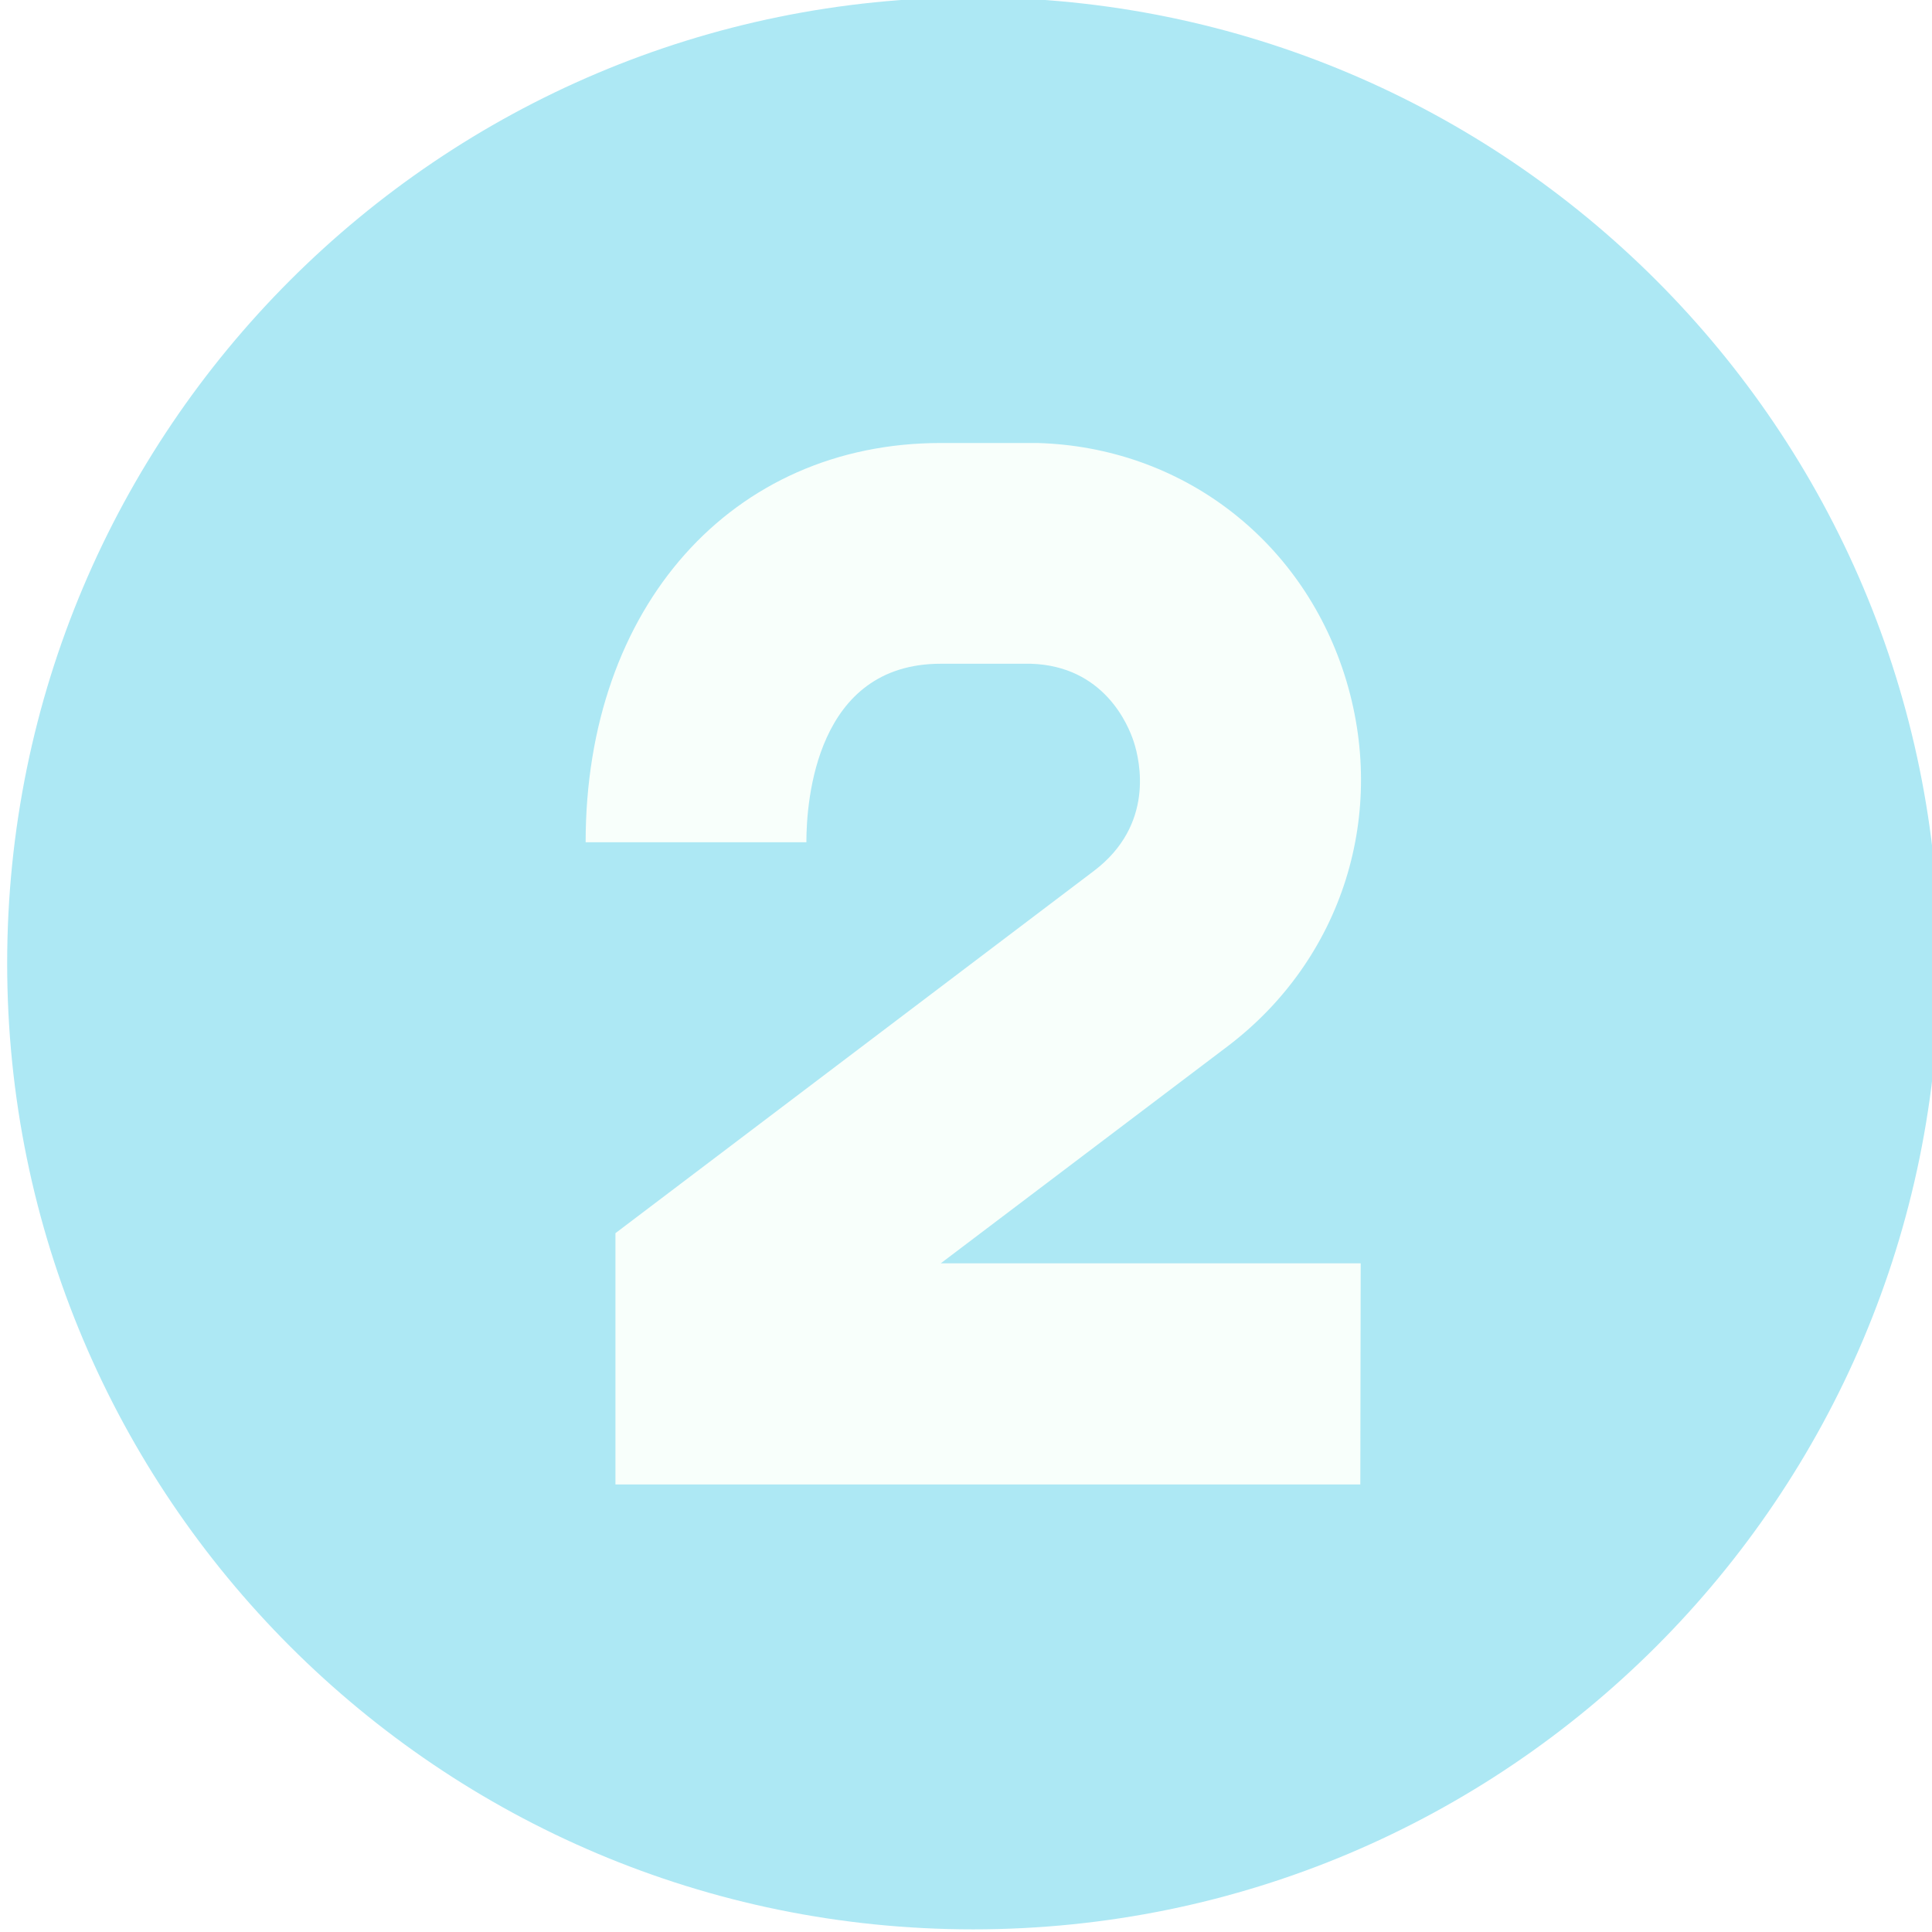
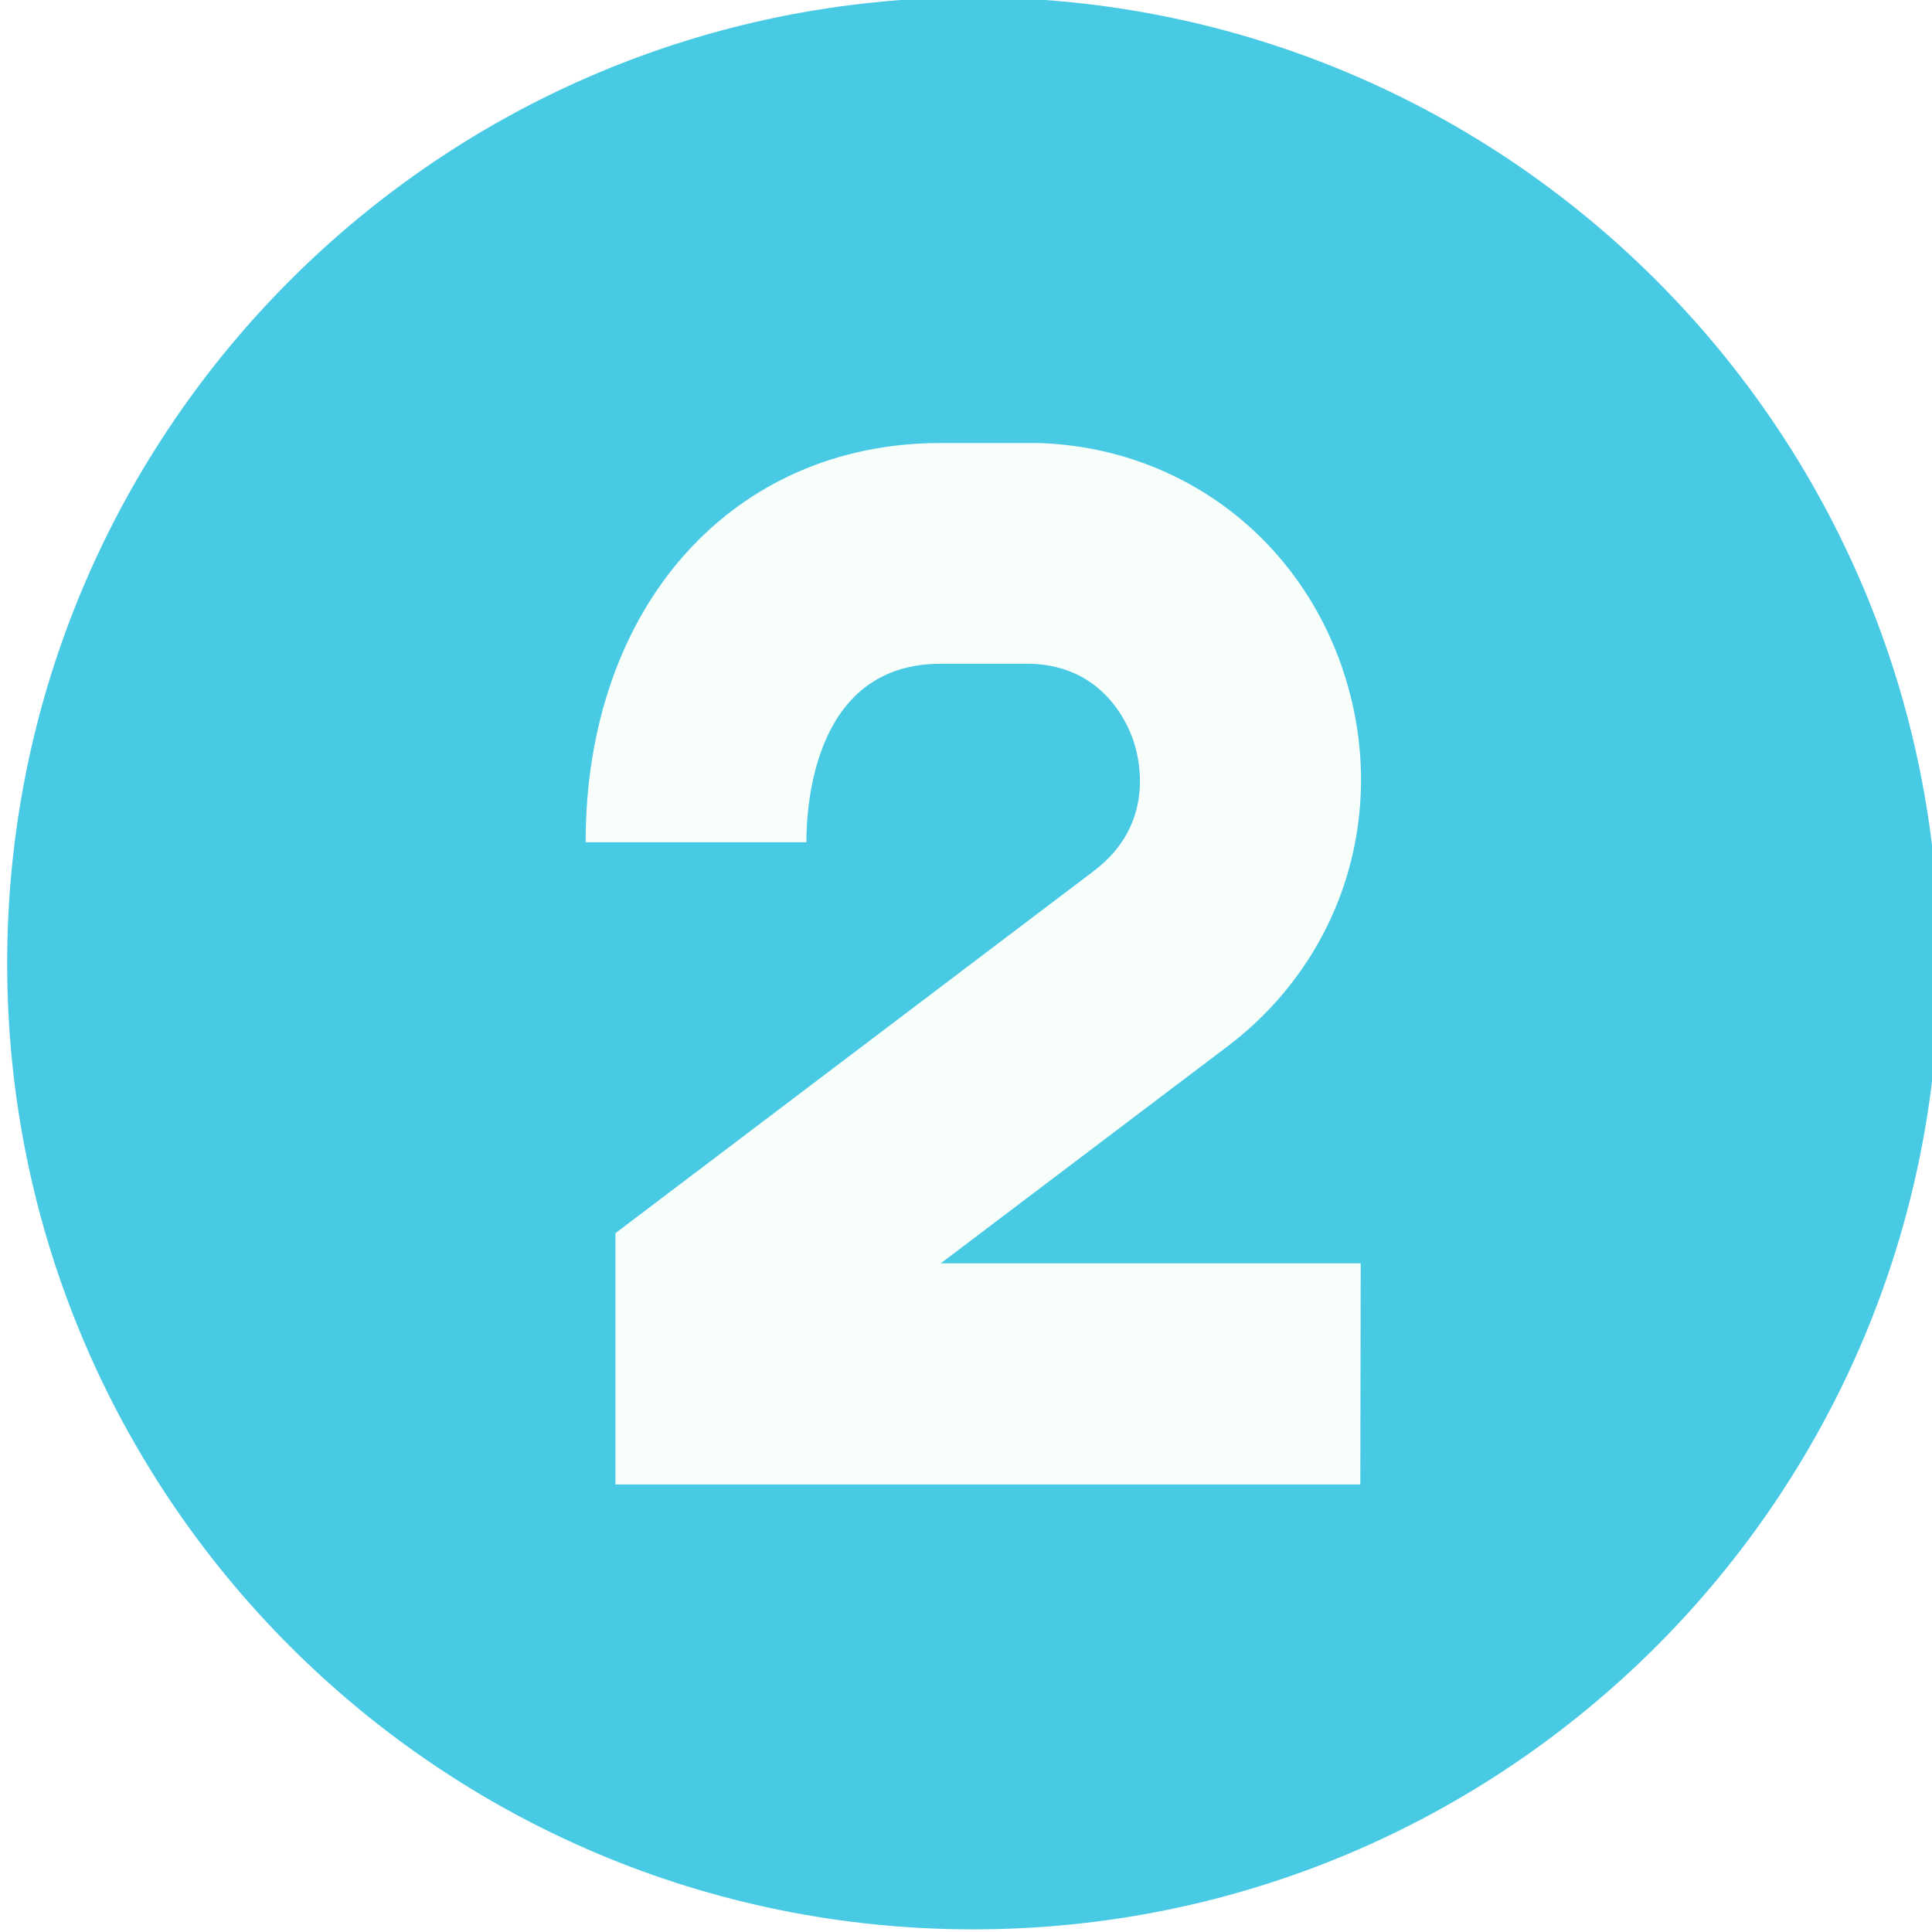
<svg xmlns="http://www.w3.org/2000/svg" version="1.1" id="Layer_1" x="0px" y="0px" viewBox="0 0 512 512" style="enable-background:new 0 0 512 512;" xml:space="preserve">
  <style type="text/css">
- 	.st0{fill:#ADE8F4;}
+ 	.st0{fill:#48CAE4;}
	.st1{fill:#F8FFFB;}
</style>
  <g>
    <circle class="st0" cx="257.9" cy="255.3" r="256" />
  </g>
  <g>
    <path class="st1" d="M360.5,393.4H163.1v-66.6l126.8-96c16.1-12.2,12.2-29.1,10.6-34.1c-1.5-4.7-8-20.2-27.3-20.8   c-0.4,0-1.2,0-1.5,0h-22.4c-33,0-35.6,36.2-35.6,47.3h-58.5c0-62.3,38.7-105.8,94.1-105.8h22.8c0,0,1.9,0,2.9,0   c37.8,1.1,69.7,25.2,81.3,61.4c11.7,36.7-0.5,75.4-31,98.5l-76,57.5h111.3L360.5,393.4L360.5,393.4z" />
  </g>
</svg>
